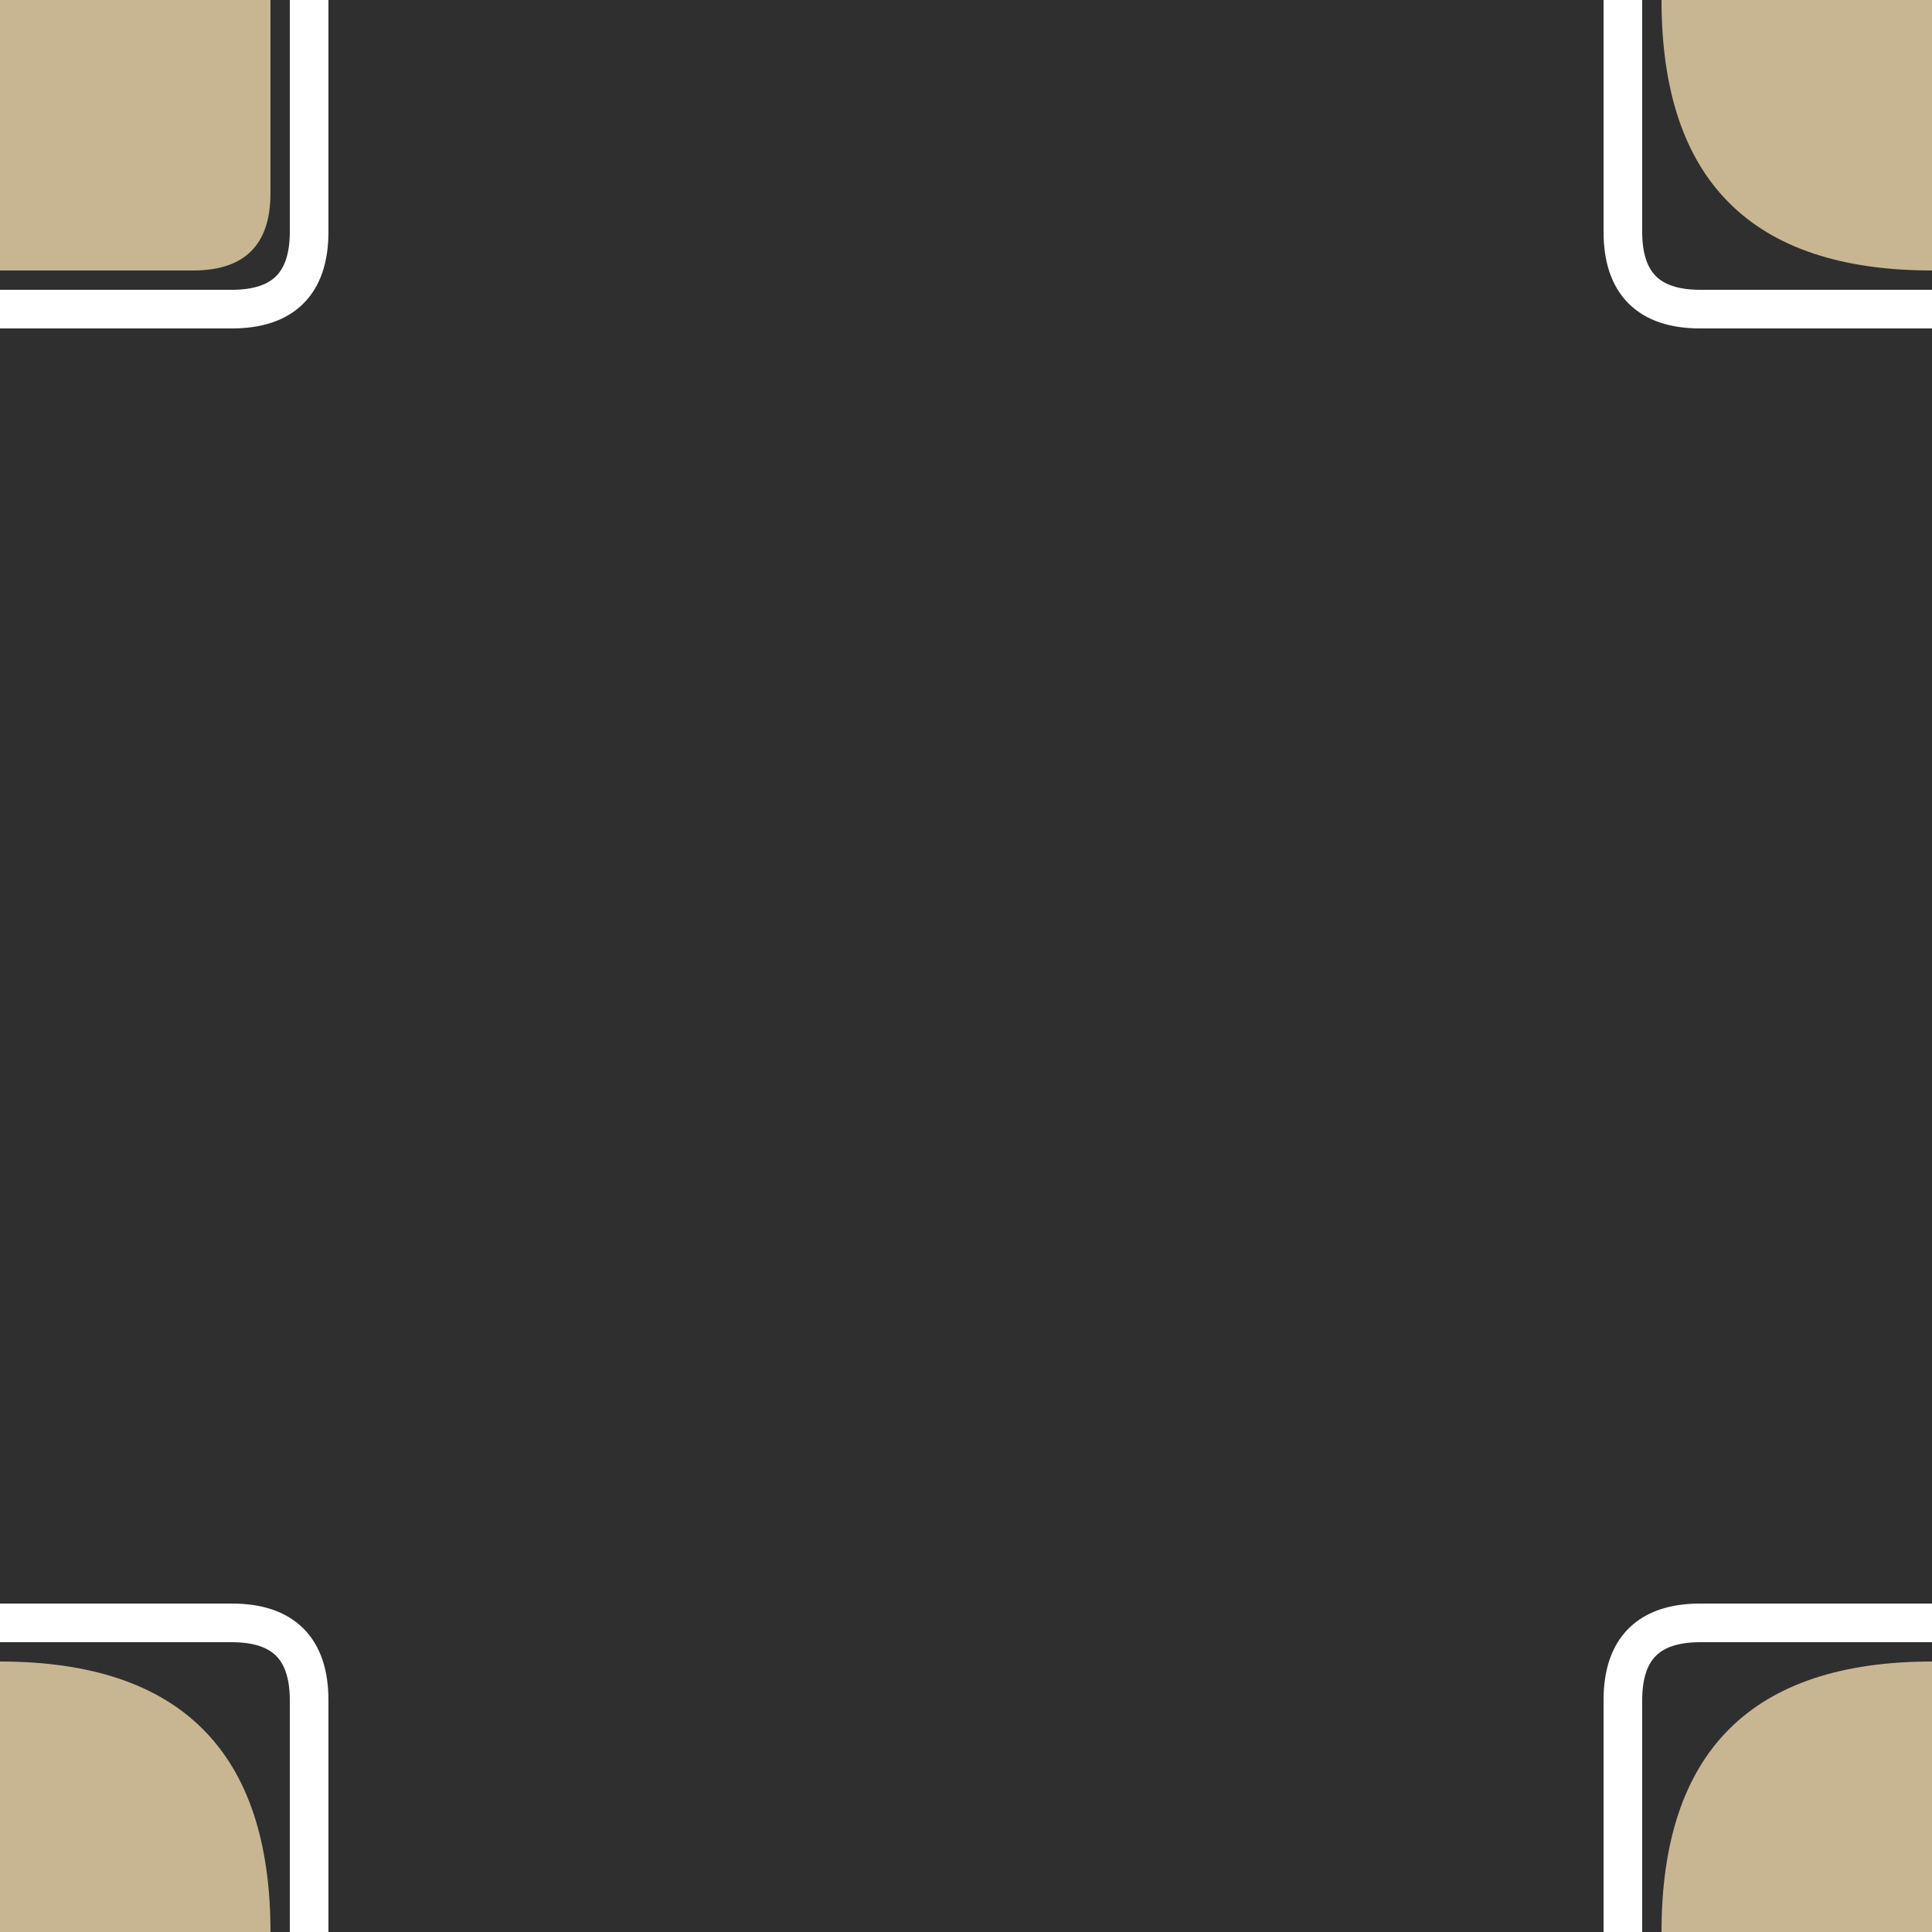
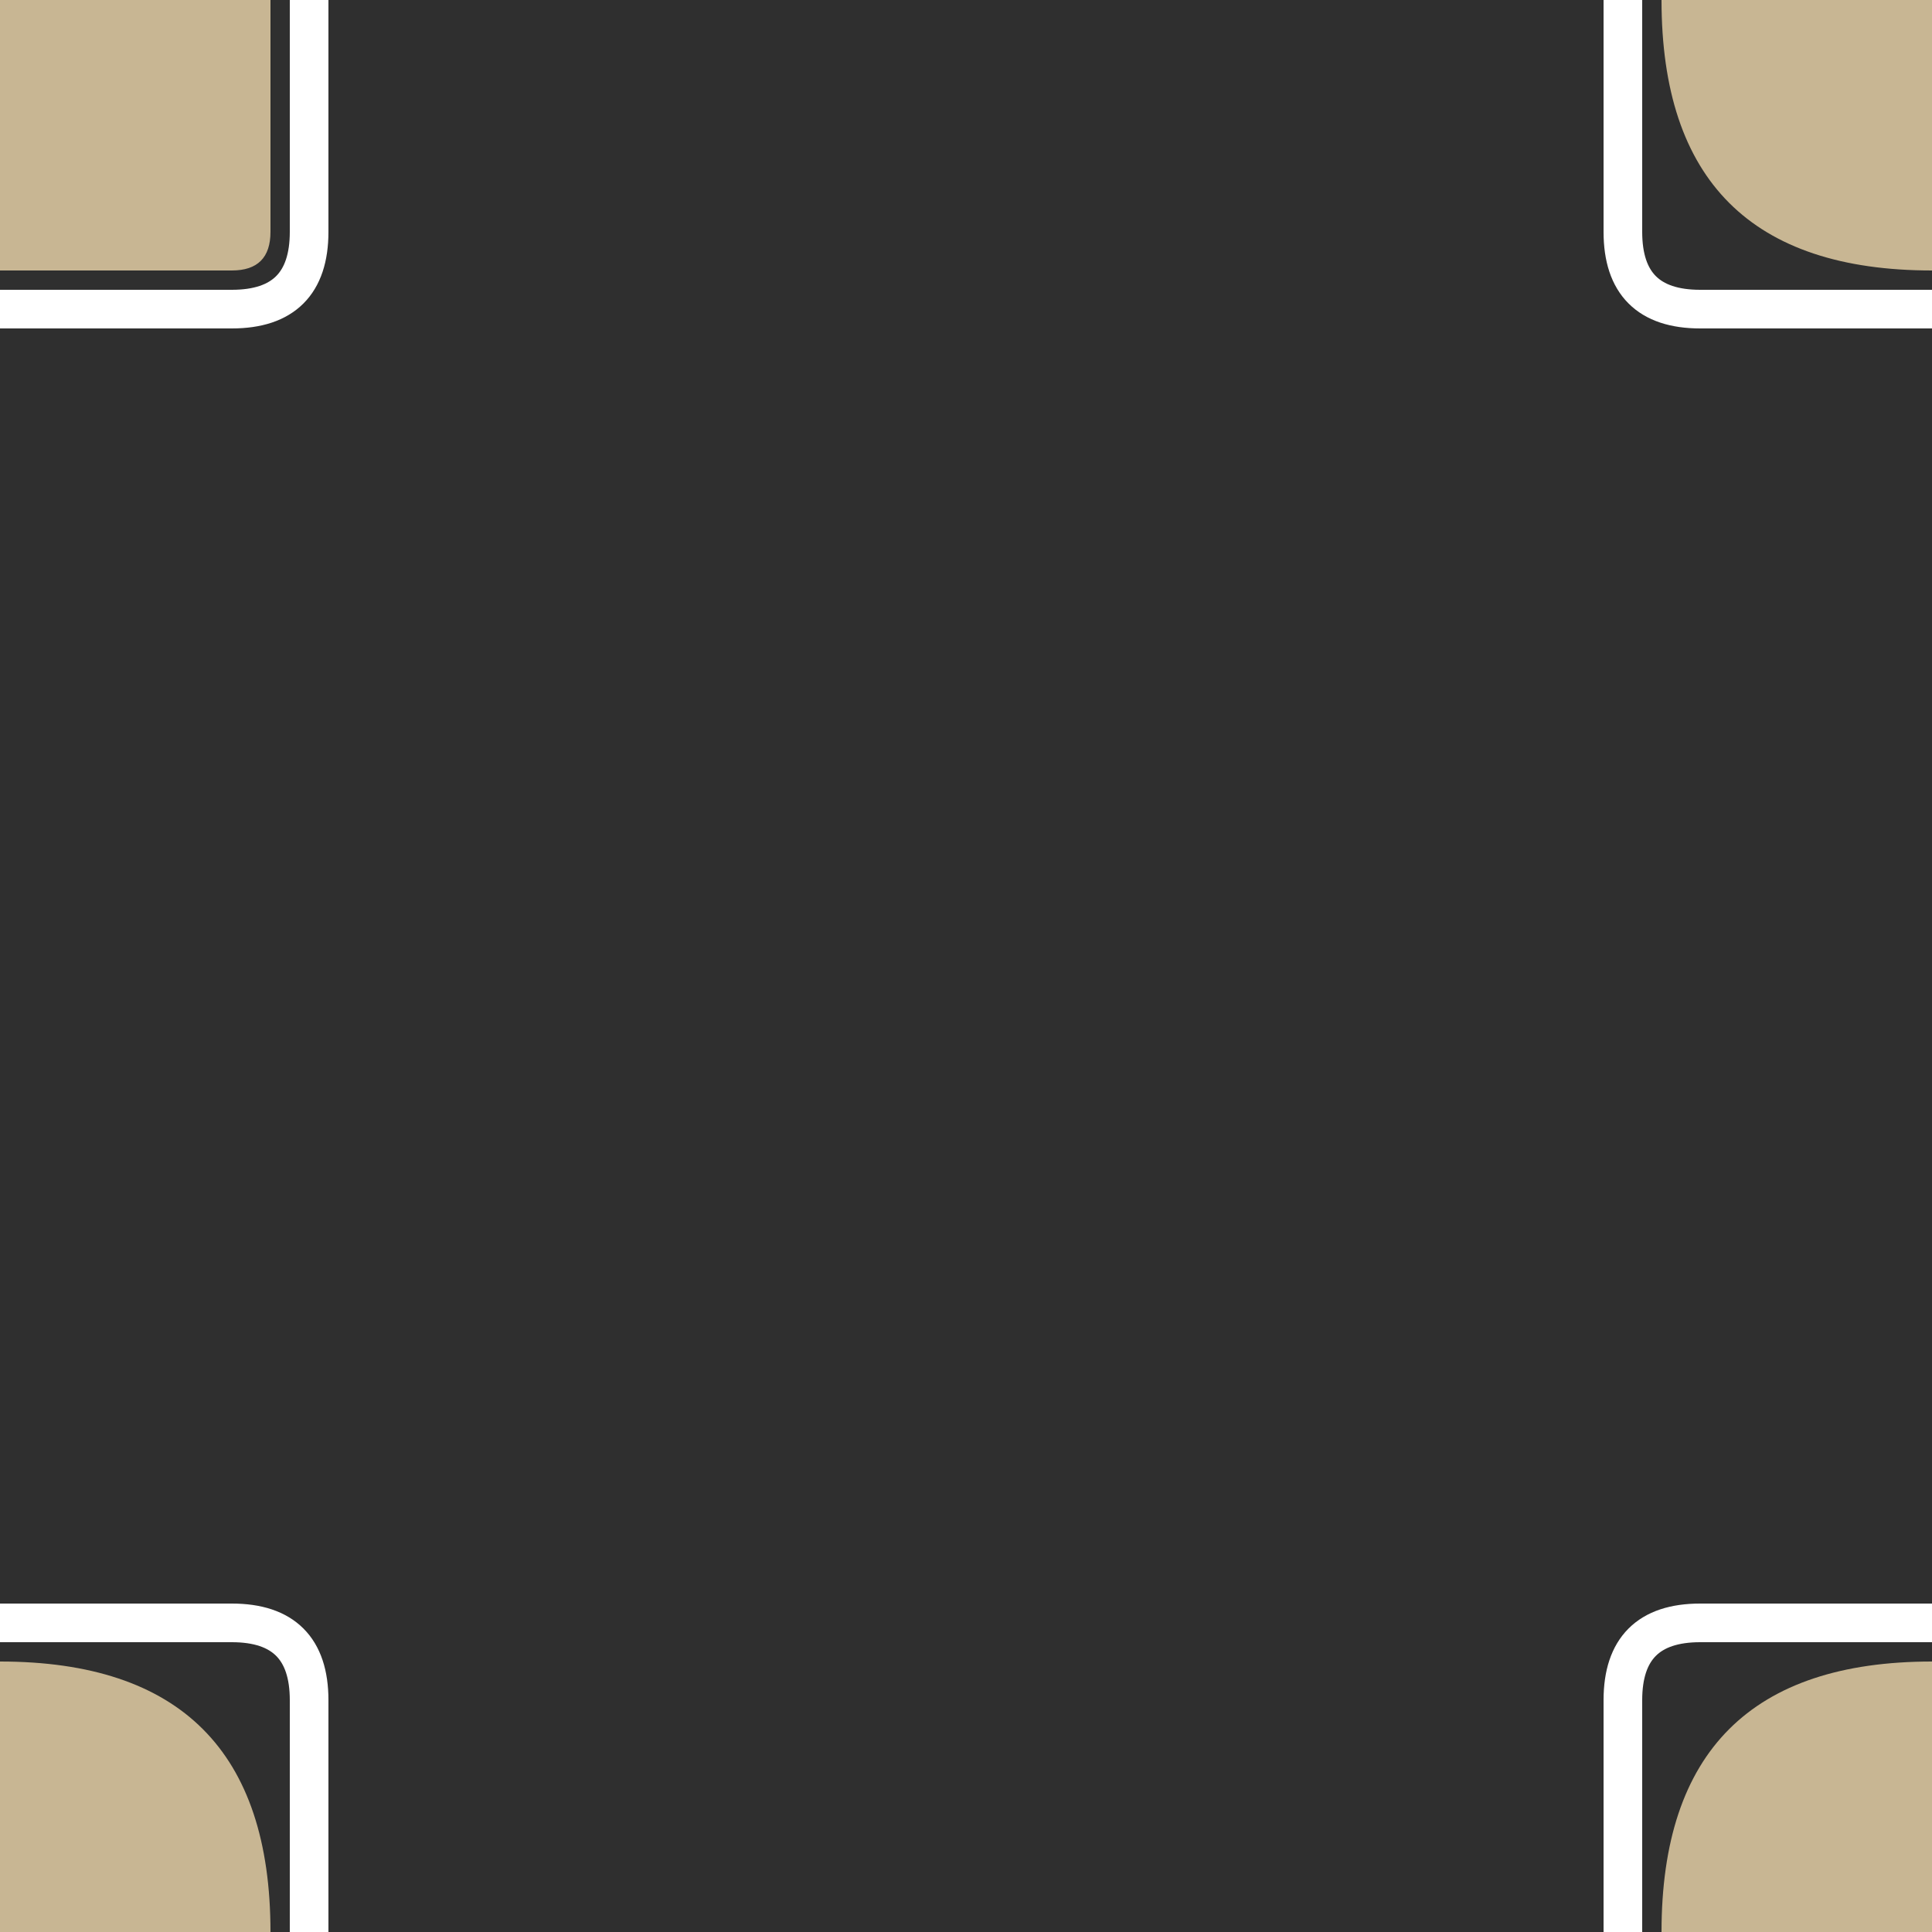
<svg xmlns="http://www.w3.org/2000/svg" width="500mm" height="500mm" viewBox="0 0 500 500">
  <rect x="0" y="0" width="500" height="500" fill="#c8b693" />
-   <path d="M70,0      L70, 50     Q70,70 50, 70     L0, 70     L0, 430     Q70, 430 70, 500     L430, 500     Q430, 430 500, 430     L500, 70     Q430, 70 430, 0" fill="#2f2f2f" />
+   <path d="M70,0      L70, 60     Q70,70 60, 70     L0, 70     L0, 430     Q70, 430 70, 500     L430, 500     Q430, 430 500, 430     L500, 70     Q430, 70 430, 0" fill="#2f2f2f" />
  <path d="M80 0 L 80 60 Q80 80, 60 80 L0 80" stroke="white" fill="none" stroke-width="10" />
  <path d="M0 420 L60 420 Q80 420, 80 440 L80 500" stroke="white" fill="none" stroke-width="10" />
  <path d="M420 500 L420 440 Q420 420, 440 420 L500 420" stroke="white" fill="none" stroke-width="10" />
  <path d="M420 0 L420 60 Q420 80, 440 80 L500 80" stroke="white" fill="none" stroke-width="10" />
</svg>
